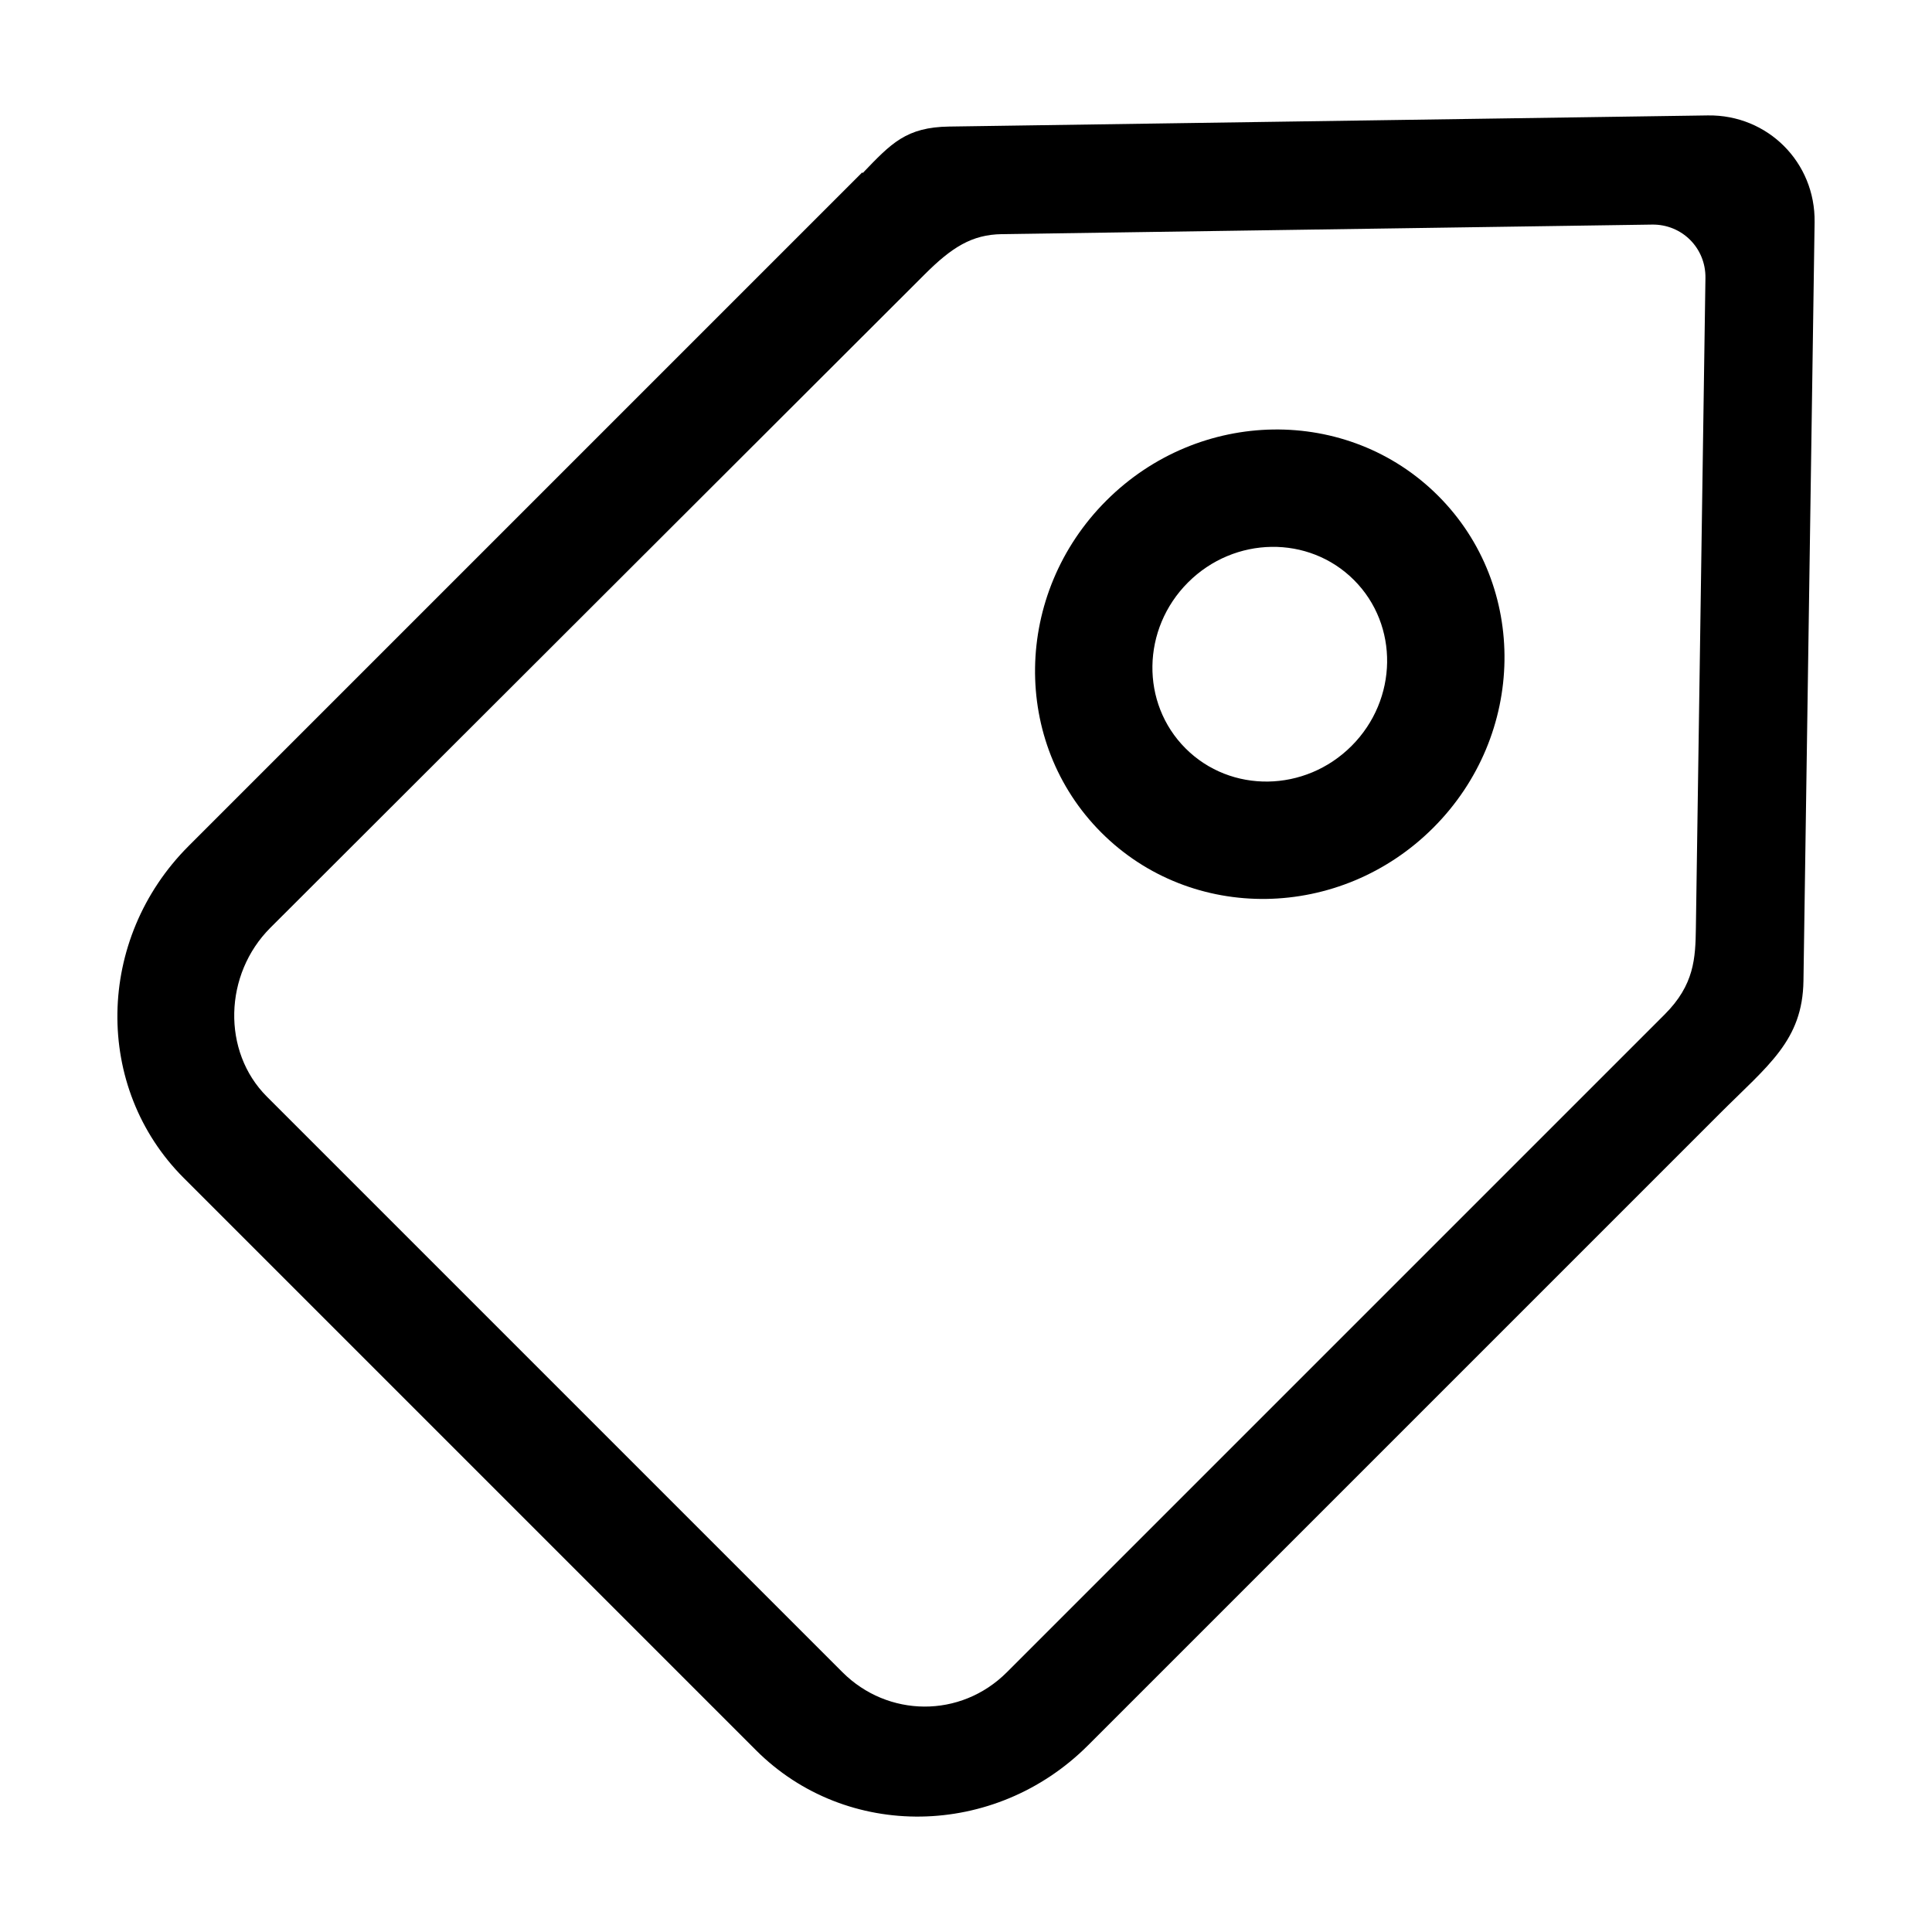
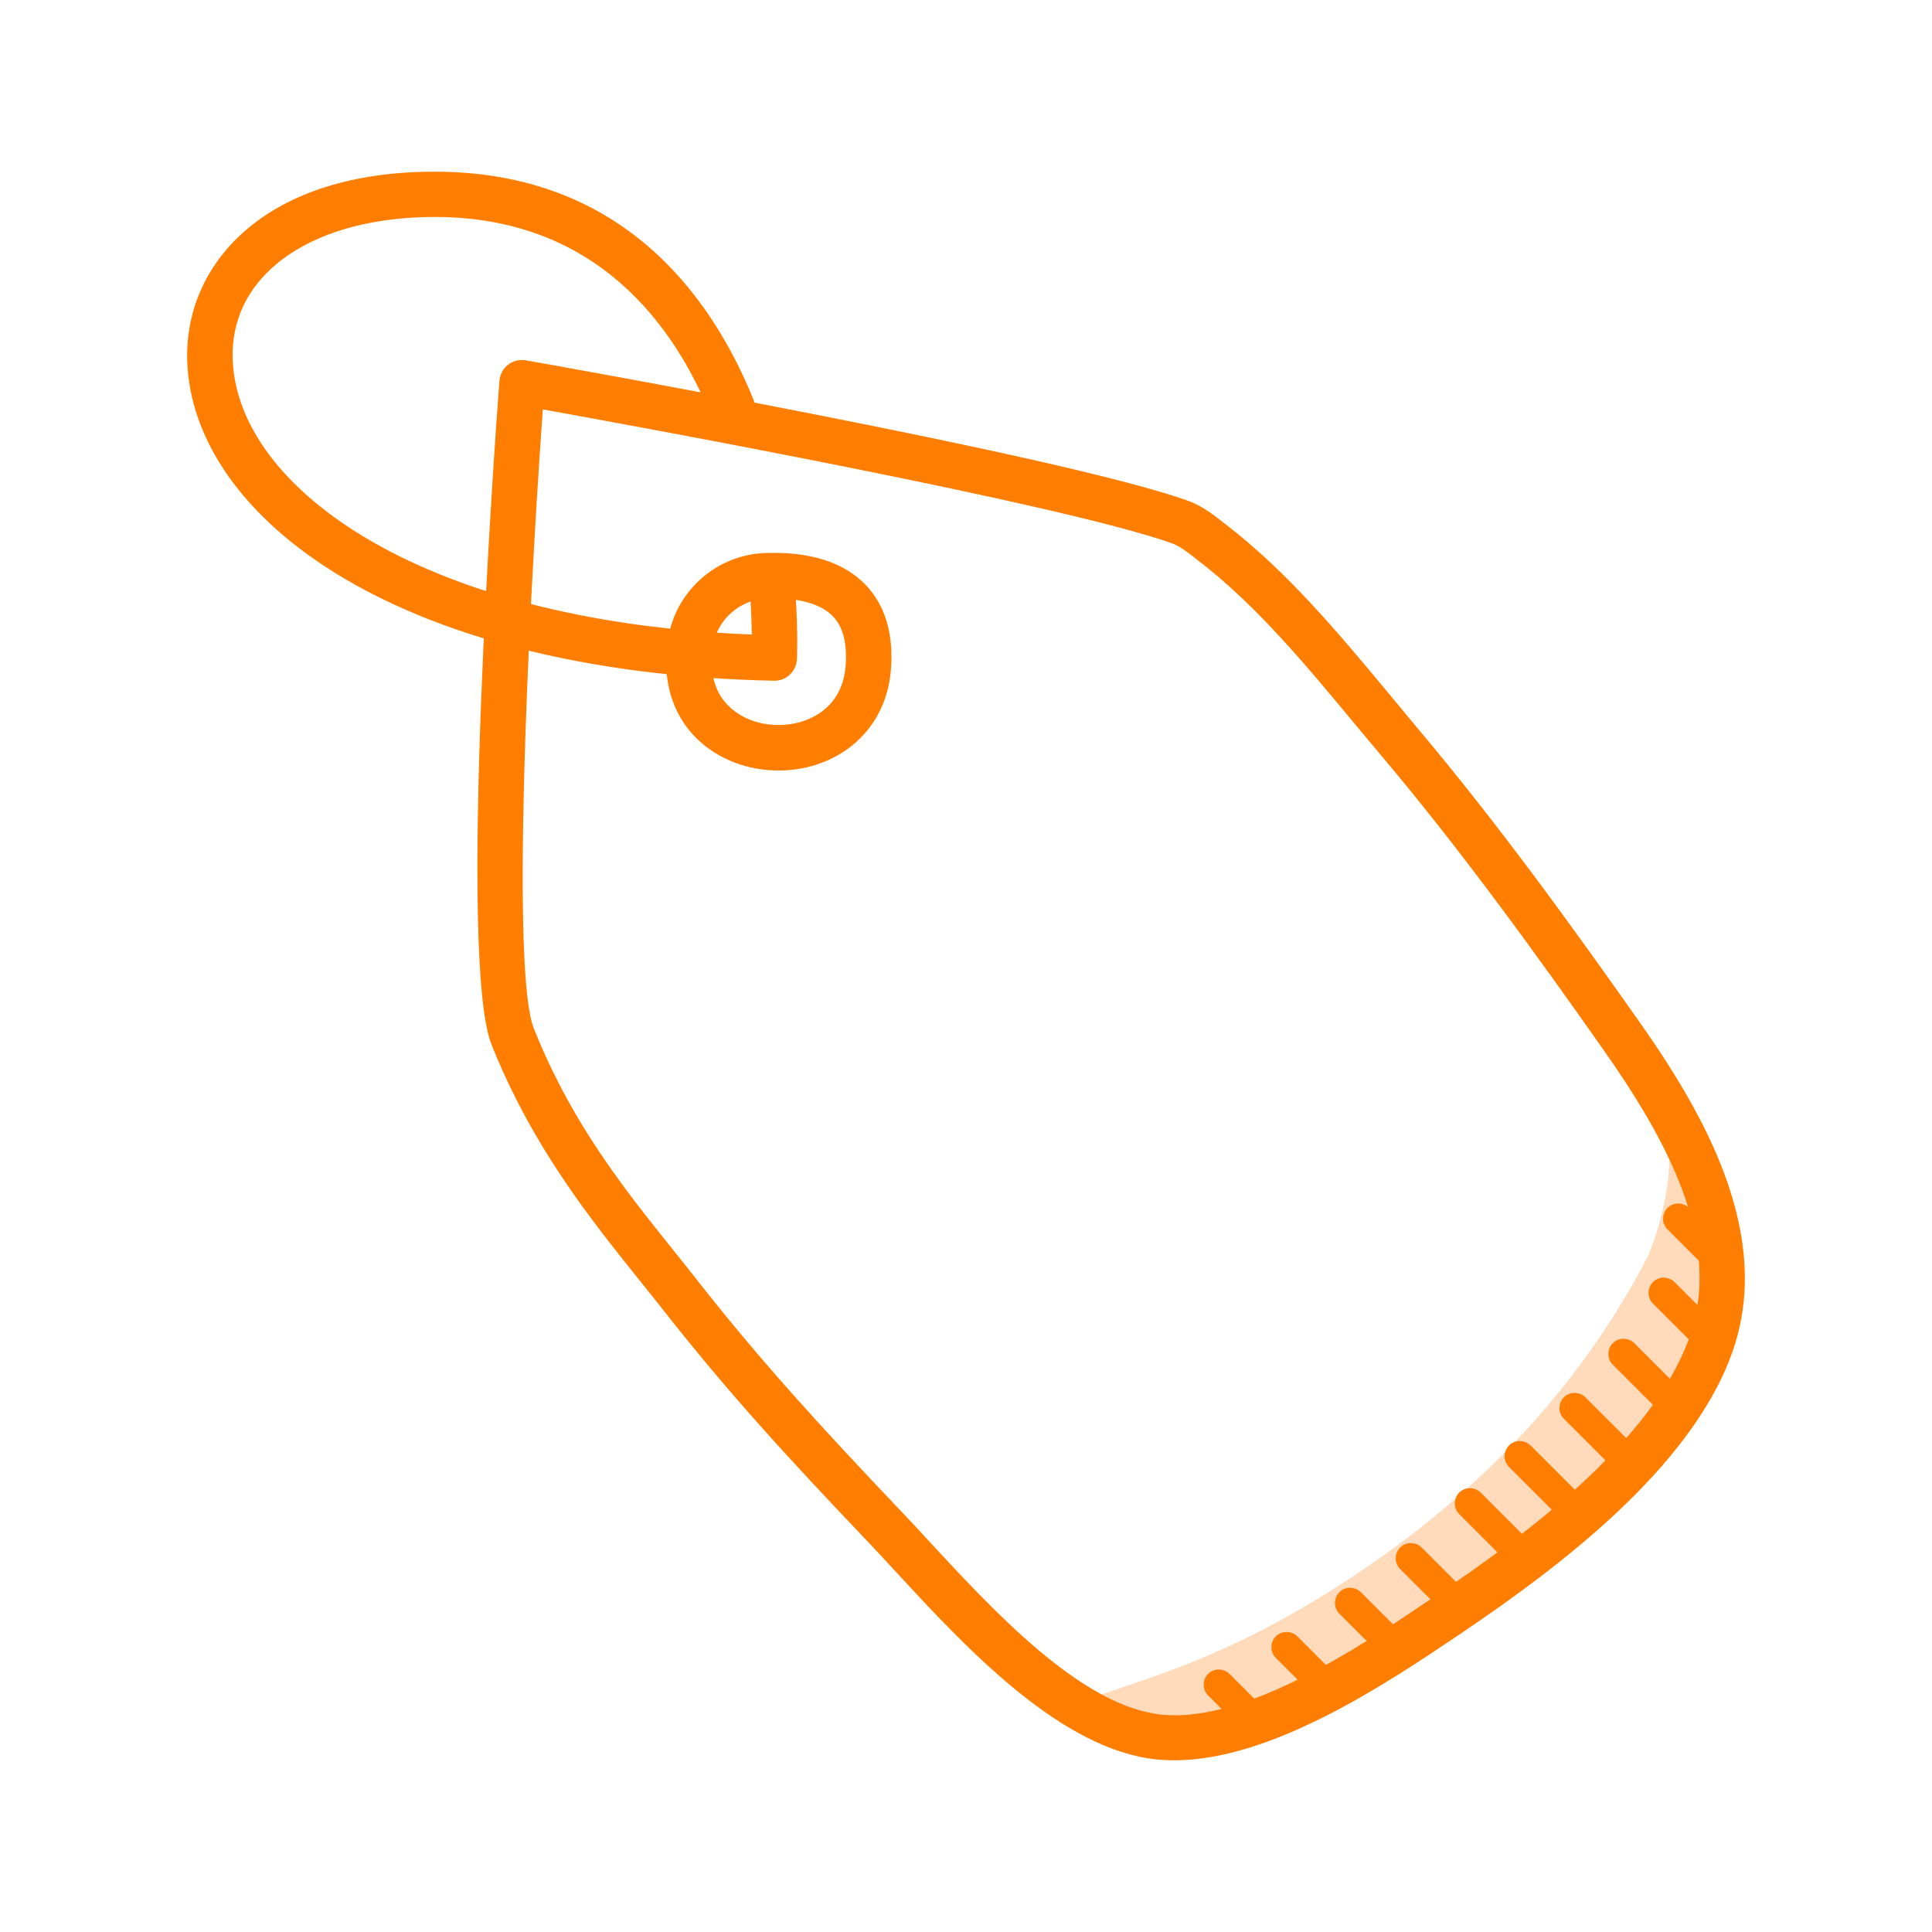
- <svg xmlns="http://www.w3.org/2000/svg" t="1579161515630" class="icon" viewBox="0 0 1024 1024" version="1.1" p-id="2095" width="200" height="200">
+ <svg xmlns="http://www.w3.org/2000/svg" t="1624872444458" class="icon" viewBox="0 0 1024 1024" version="1.1" p-id="26487" width="200" height="200">
  <defs>
    <style type="text/css" />
  </defs>
-   <path d="M586.335 265.376c-49.293 49.293-50.452 128.061-2.587 175.926 47.867 47.867 126.633 46.706 175.926-2.587 49.297-49.297 50.452-128.057 2.585-175.924C714.393 214.926 635.631 216.079 586.335 265.376zM716.339 395.38c-24.645 24.645-64.029 25.224-87.961 1.292-23.932-23.932-23.353-63.317 1.292-87.961 24.645-24.645 64.029-25.224 87.961-1.292C741.563 331.351 740.984 370.736 716.339 395.38z" p-id="2096" />
-   <path d="M905.176 61.174l-402.086 5.903c-22.758 0.336-30.648 8.801-45.814 24.617l-0.301-0.301L99.962 448.408c-49.295 49.295-50.454 128.059-2.587 175.926l303.344 303.344c47.865 47.865 126.629 46.706 175.924-2.589l334.702-334.702c25.859-25.859 44.058-38.803 44.527-70.527l5.903-402.086C962.242 86.049 936.902 60.709 905.176 61.174zM898.85 491.98c-0.233 15.865-0.802 29.957-16.521 45.677L533.68 886.306c-24.647 24.647-63.229 23.932-87.162 0L141.451 581.238c-23.932-23.932-22.801-64.853 1.844-89.498l346.805-346.312c14.323-14.323 25.004-21.095 40.871-21.329l344.647-5.064c15.863-0.235 28.533 12.434 28.3 28.3L898.85 491.98z" p-id="2097" />
+   <path d="M881.6 599.2c8.5 15.9-2.6 56.2-9.5 69.2-42 79.6-105.6 139.1-181.6 183.7-23.2 13.6-47.5 25-72.5 34.2-3.2 1.2-36.5 12.9-36.6 12.3 0 0 27.8 92.5 218.7-60.4 190.8-152.9 81.5-239 81.5-239z" fill="#FFDABB" p-id="26488" />
+   <path d="M907.3 718.7c-2.1 0-4.1-0.8-5.7-2.3l-25.5-25.5c-3.1-3.1-3.1-8.2 0-11.4 3.1-3.1 8.2-3.1 11.4 0L913 705c3.1 3.1 3.1 8.2 0 11.4-1.6 1.6-3.6 2.3-5.7 2.3zM888.9 754c-2.1 0-4.1-0.8-5.7-2.3l-28.4-28.4c-3.1-3.1-3.1-8.2 0-11.4 3.1-3.1 8.2-3.1 11.4 0l28.4 28.4c3.1 3.1 3.1 8.2 0 11.4-1.6 1.5-3.7 2.3-5.7 2.3zM865 784.7c-2.1 0-4.1-0.8-5.7-2.3L828.9 752c-3.1-3.1-3.1-8.2 0-11.4 3.1-3.1 8.2-3.1 11.4 0l30.4 30.4c3.1 3.1 3.1 8.2 0 11.4-1.6 1.5-3.7 2.3-5.7 2.3zM808.7 834.4c-2.1 0-4.1-0.8-5.7-2.3l-29.6-29.6c-3.1-3.1-3.1-8.2 0-11.4 3.1-3.1 8.2-3.1 11.4 0l29.6 29.6c3.1 3.1 3.1 8.2 0 11.4-1.6 1.6-3.7 2.3-5.7 2.3zM838.3 812.6c-2.1 0-4.1-0.8-5.7-2.3l-32.8-32.8c-3.1-3.1-3.1-8.2 0-11.4 3.1-3.1 8.2-3.1 11.4 0l32.8 32.8c3.1 3.1 3.1 8.2 0 11.4-1.6 1.5-3.6 2.3-5.7 2.3zM773.5 859.6c-2.1 0-4.1-0.8-5.7-2.3l-25.7-25.7c-3.1-3.1-3.1-8.2 0-11.4 3.1-3.1 8.2-3.1 11.4 0l25.7 25.7c3.1 3.1 3.1 8.2 0 11.4-1.6 1.5-3.6 2.3-5.7 2.3zM742.3 884.3c-2.1 0-4.1-0.8-5.7-2.3l-26.7-26.7c-3.1-3.1-3.1-8.2 0-11.4 3.1-3.1 8.2-3.1 11.4 0l26.7 26.7c3.1 3.1 3.1 8.2 0 11.4-1.6 1.5-3.7 2.3-5.7 2.3zM704.4 903.5c-2.1 0-4.1-0.8-5.7-2.3l-22.5-22.5c-3.1-3.1-3.1-8.2 0-11.4 3.1-3.1 8.2-3.1 11.4 0l22.5 22.5c3.1 3.1 3.1 8.2 0 11.4-1.6 1.5-3.6 2.3-5.7 2.3zM668.7 923.6c-2.1 0-4.1-0.8-5.7-2.3l-22.7-22.7c-3.1-3.1-3.1-8.2 0-11.4 3.1-3.1 8.2-3.1 11.4 0l22.7 22.7c3.1 3.1 3.1 8.2 0 11.4-1.6 1.5-3.7 2.3-5.7 2.3zM911 675.4c-2.1 0-4.1-0.8-5.7-2.3l-21.5-21.5c-3.1-3.1-3.1-8.2 0-11.4 3.1-3.1 8.2-3.1 11.4 0l21.5 21.5c3.1 3.1 3.1 8.2 0 11.4-1.6 1.5-3.6 2.3-5.7 2.3z" fill="#FF7E00" p-id="26489" />
+   <path d="M622.4 933c-4.8 0-9.6-0.3-14.2-1.1-49.4-8-97.7-60.2-132.9-98.3-5.2-5.6-10.1-11-14.7-15.8-44.7-46.9-75.5-80.7-109.9-124.5-3.9-4.9-7.8-9.9-11.9-14.9-26.5-33.1-56.6-70.7-78.2-124.5-18.1-45.2 1.7-320.8 4.1-352 0.3-3.4 1.9-6.5 4.6-8.6s6.1-2.9 9.5-2.3c11.5 2 281.9 50 350.3 74.2 7.7 2.7 13.8 7.4 19.1 11.6l1.7 1.3c32.9 25.4 59.9 57.9 86.1 89.4l14.7 17.7C794.1 436.7 833.3 491 869.2 542c34.5 49.1 71.3 113.5 48.6 175.7-22.1 60.8-91.8 113.1-142.2 147.2l-2.2 1.5c-37.8 25.4-98.9 66.6-151 66.6zM287.7 217c-8.6 120.8-16.4 298.8-4.8 328 20.2 50.6 47.9 85.1 74.6 118.4 4.1 5.1 8.1 10.1 12 15.1 33.8 43 64.2 76.3 108.4 122.8 4.7 4.9 9.7 10.3 15 16.1 32.9 35.5 77.8 84.2 119.1 90.9 45.4 7.4 109.5-35.9 147.9-61.8l2.2-1.5c47.7-32.2 113.3-81.2 133.1-135.5 18.7-51.4-12.6-106.5-45.7-153.6-35.6-50.6-74.4-104.4-117.2-155.2-5-5.9-9.9-11.8-14.9-17.8-25.3-30.5-51.4-62-82.2-85.7l-1.8-1.4c-4.3-3.4-8.4-6.5-12.4-7.9-58.1-20.6-277.2-60.8-333.3-70.9z" fill="#FF7E00" p-id="26490" />
+   <path d="M410.5 360.8h-0.3c-205.3-4.3-311.9-90.6-311-173.6 0.5-47.9 41.3-96.2 131.2-96.2 99.2 0 146.6 65.7 168.9 120.7 2.5 6.2-0.5 13.2-6.6 15.7-6.2 2.5-13.2-0.5-15.7-6.6C357.5 172.5 316.2 115 230.4 115c-63.6 0-106.7 29.1-107.1 72.4-0.7 67.9 95.4 142 275.2 148.9-0.1-5.1-0.3-11.8-0.8-19.5-0.4-6.6 4.6-12.4 11.2-12.8 6.7-0.5 12.4 4.6 12.8 11.2 1.3 20.3 0.7 33.5 0.7 34-0.2 6.5-5.5 11.6-11.9 11.6z" fill="#FF7E00" p-id="26491" />
+   <path d="M412.7 408.4c-13.7 0-27.3-4.2-38-12.3-17-12.9-24.3-33.1-20.7-57 3.9-25.8 25.7-45.1 51.7-46 23.8-0.8 41.6 4.9 53.2 17 10.3 10.8 14.8 25.9 13.3 44.8-1.7 21.8-13.9 39.3-33.3 48-8.2 3.7-17.2 5.5-26.2 5.5z m-2.6-91.3c-1.2 0-2.4 0-3.5 0.1-14.5 0.5-26.6 11.2-28.8 25.5-2.3 15 1.7 26.8 11.5 34.2 10.6 8.1 27 9.7 39.8 4 8-3.6 17.8-11.3 19.1-27.9 0.9-11.8-1.3-20.7-6.7-26.3-7.4-7.7-20.6-9.6-31.4-9.6z m-44.2 23.8h0.1-0.1z" fill="#FF7E00" p-id="26492" />
</svg>
